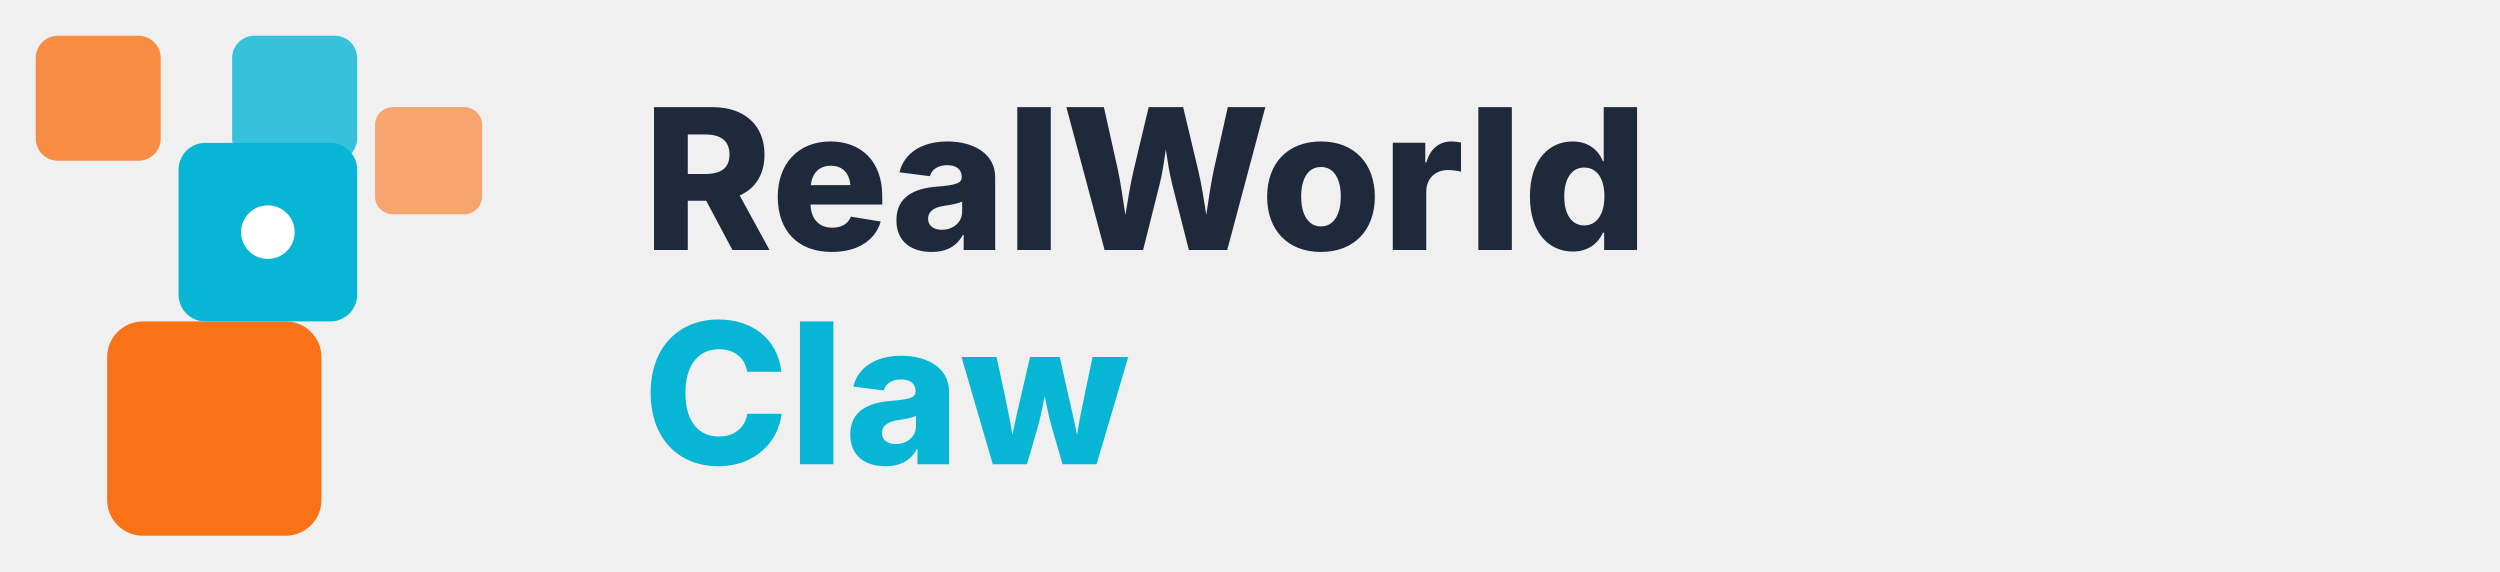
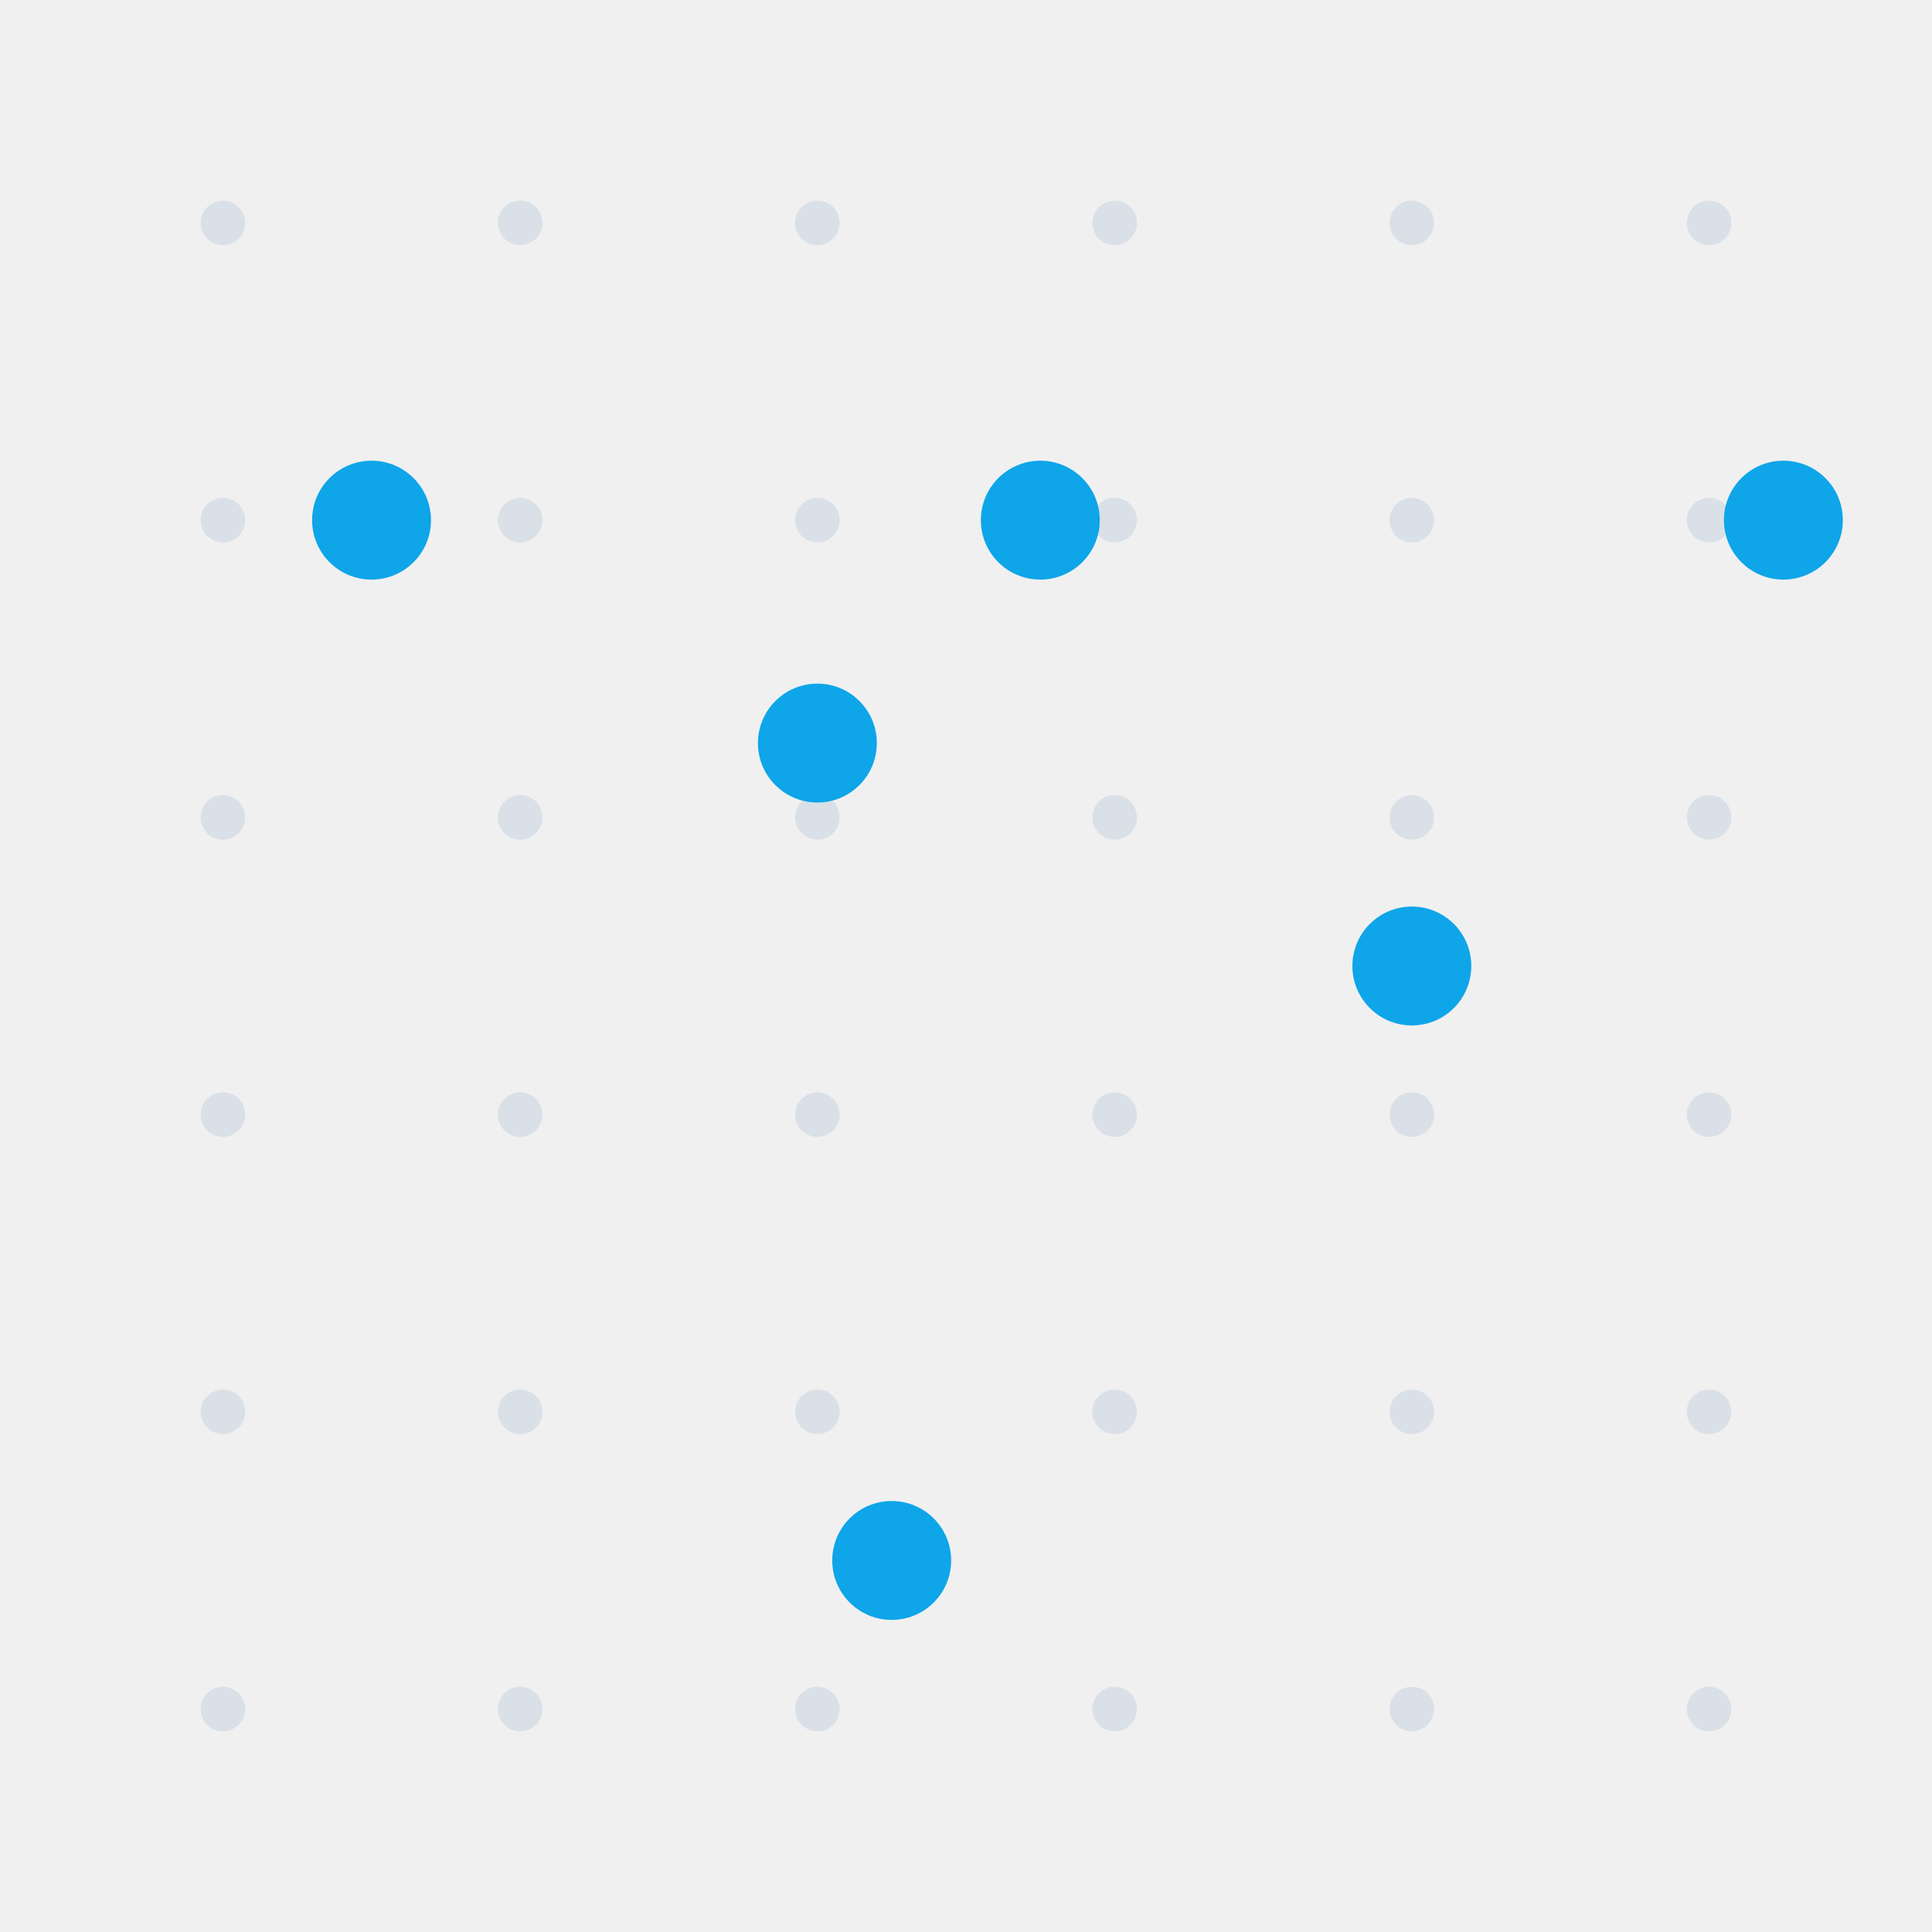
- <svg xmlns="http://www.w3.org/2000/svg" viewBox="0 0 280 64" fill="none">
-   <g transform="translate(4, 4)">
-     <rect x="8" y="32" width="24" height="24" rx="4" fill="#f97316" />
-     <rect x="16" y="12" width="20" height="20" rx="3" fill="#06b6d4" />
-     <rect x="0" y="0" width="14" height="14" rx="2.5" fill="#f97316" opacity="0.8" />
-     <rect x="22" y="0" width="14" height="14" rx="2.5" fill="#06b6d4" opacity="0.8" />
-     <rect x="38" y="8" width="12" height="12" rx="2" fill="#f97316" opacity="0.6" />
-     <circle cx="26" cy="22" r="3" fill="white" />
+ <svg xmlns="http://www.w3.org/2000/svg" viewBox="0 0 130 130">
+   <style>
+     .rw-draw-path {
+       stroke-dasharray: 300;
+       stroke-dashoffset: 300;
+       animation: rw-drawLine 3s ease-in-out infinite alternate;
+     }
+     @keyframes rw-drawLine {
+       0% { stroke-dashoffset: 300; }
+       100% { stroke-dashoffset: 0; }
+     }
+     .rw-pulse-node {
+       animation: rw-pulseNode 1.5s ease-in-out infinite alternate;
+     }
+     @keyframes rw-pulseNode {
+       0% { transform: scale(0.8); fill: #0ea5e9; opacity: 0.6; }
+       100% { transform: scale(1.3); fill: #0f172a; opacity: 1; }
+     }
+   </style>
+   <g fill="#cbd5e1" opacity="0.6">
+     <circle cx="15" cy="15" r="1.5" />
+     <circle cx="15" cy="35" r="1.5" />
+     <circle cx="15" cy="55" r="1.5" />
+     <circle cx="15" cy="75" r="1.5" />
+     <circle cx="15" cy="95" r="1.5" />
+     <circle cx="15" cy="115" r="1.5" />
+     <circle cx="35" cy="15" r="1.5" />
+     <circle cx="35" cy="35" r="1.5" />
+     <circle cx="35" cy="55" r="1.5" />
+     <circle cx="35" cy="75" r="1.5" />
+     <circle cx="35" cy="95" r="1.5" />
+     <circle cx="35" cy="115" r="1.5" />
+     <circle cx="55" cy="15" r="1.5" />
+     <circle cx="55" cy="35" r="1.5" />
+     <circle cx="55" cy="55" r="1.5" />
+     <circle cx="55" cy="75" r="1.5" />
+     <circle cx="55" cy="95" r="1.5" />
+     <circle cx="55" cy="115" r="1.5" />
+     <circle cx="75" cy="15" r="1.5" />
+     <circle cx="75" cy="35" r="1.5" />
+     <circle cx="75" cy="55" r="1.5" />
+     <circle cx="75" cy="75" r="1.5" />
+     <circle cx="75" cy="95" r="1.5" />
+     <circle cx="75" cy="115" r="1.5" />
+     <circle cx="95" cy="15" r="1.5" />
+     <circle cx="95" cy="35" r="1.5" />
+     <circle cx="95" cy="55" r="1.5" />
+     <circle cx="95" cy="75" r="1.5" />
+     <circle cx="95" cy="95" r="1.5" />
+     <circle cx="95" cy="115" r="1.5" />
+     <circle cx="115" cy="15" r="1.5" />
+     <circle cx="115" cy="35" r="1.5" />
+     <circle cx="115" cy="55" r="1.5" />
+     <circle cx="115" cy="75" r="1.5" />
+     <circle cx="115" cy="95" r="1.5" />
+     <circle cx="115" cy="115" r="1.5" />
  </g>
-   <text x="72" y="28" font-family="Inter, system-ui, sans-serif" font-weight="800" font-size="22" fill="#1e293b">RealWorld</text>
-   <text x="72" y="52" font-family="Inter, system-ui, sans-serif" font-weight="800" font-size="22" fill="#06b6d4">Claw</text>
+   <path d="M 25 105 V 35 H 55 A 15 15 0 0 1 55 65 H 25 M 40 65 L 60 105" fill="none" stroke="#0284c7" stroke-width="6" stroke-linecap="round" stroke-linejoin="round" class="rw-draw-path" />
+   <path d="M 70 35 L 80 105 L 95 65 L 110 105 L 120 35" fill="none" stroke="#0284c7" stroke-width="6" stroke-linecap="round" stroke-linejoin="round" class="rw-draw-path" style="animation-delay: 0.5s" />
+   <circle cx="25" cy="35" r="4" fill="#0ea5e9" class="rw-pulse-node" style="transform-origin: 25px 35px; animation-delay: 0.1s" />
+   <circle cx="55" cy="50" r="4" fill="#0ea5e9" class="rw-pulse-node" style="transform-origin: 55px 50px; animation-delay: 0.4s" />
+   <circle cx="60" cy="105" r="4" fill="#0ea5e9" class="rw-pulse-node" style="transform-origin: 60px 105px; animation-delay: 0.7s" />
+   <circle cx="70" cy="35" r="4" fill="#0ea5e9" class="rw-pulse-node" style="transform-origin: 70px 35px; animation-delay: 0.9s" />
+   <circle cx="95" cy="65" r="4" fill="#0ea5e9" class="rw-pulse-node" style="transform-origin: 95px 65px; animation-delay: 1.2s" />
+   <circle cx="120" cy="35" r="4" fill="#0ea5e9" class="rw-pulse-node" style="transform-origin: 120px 35px; animation-delay: 1.5s" />
</svg>
